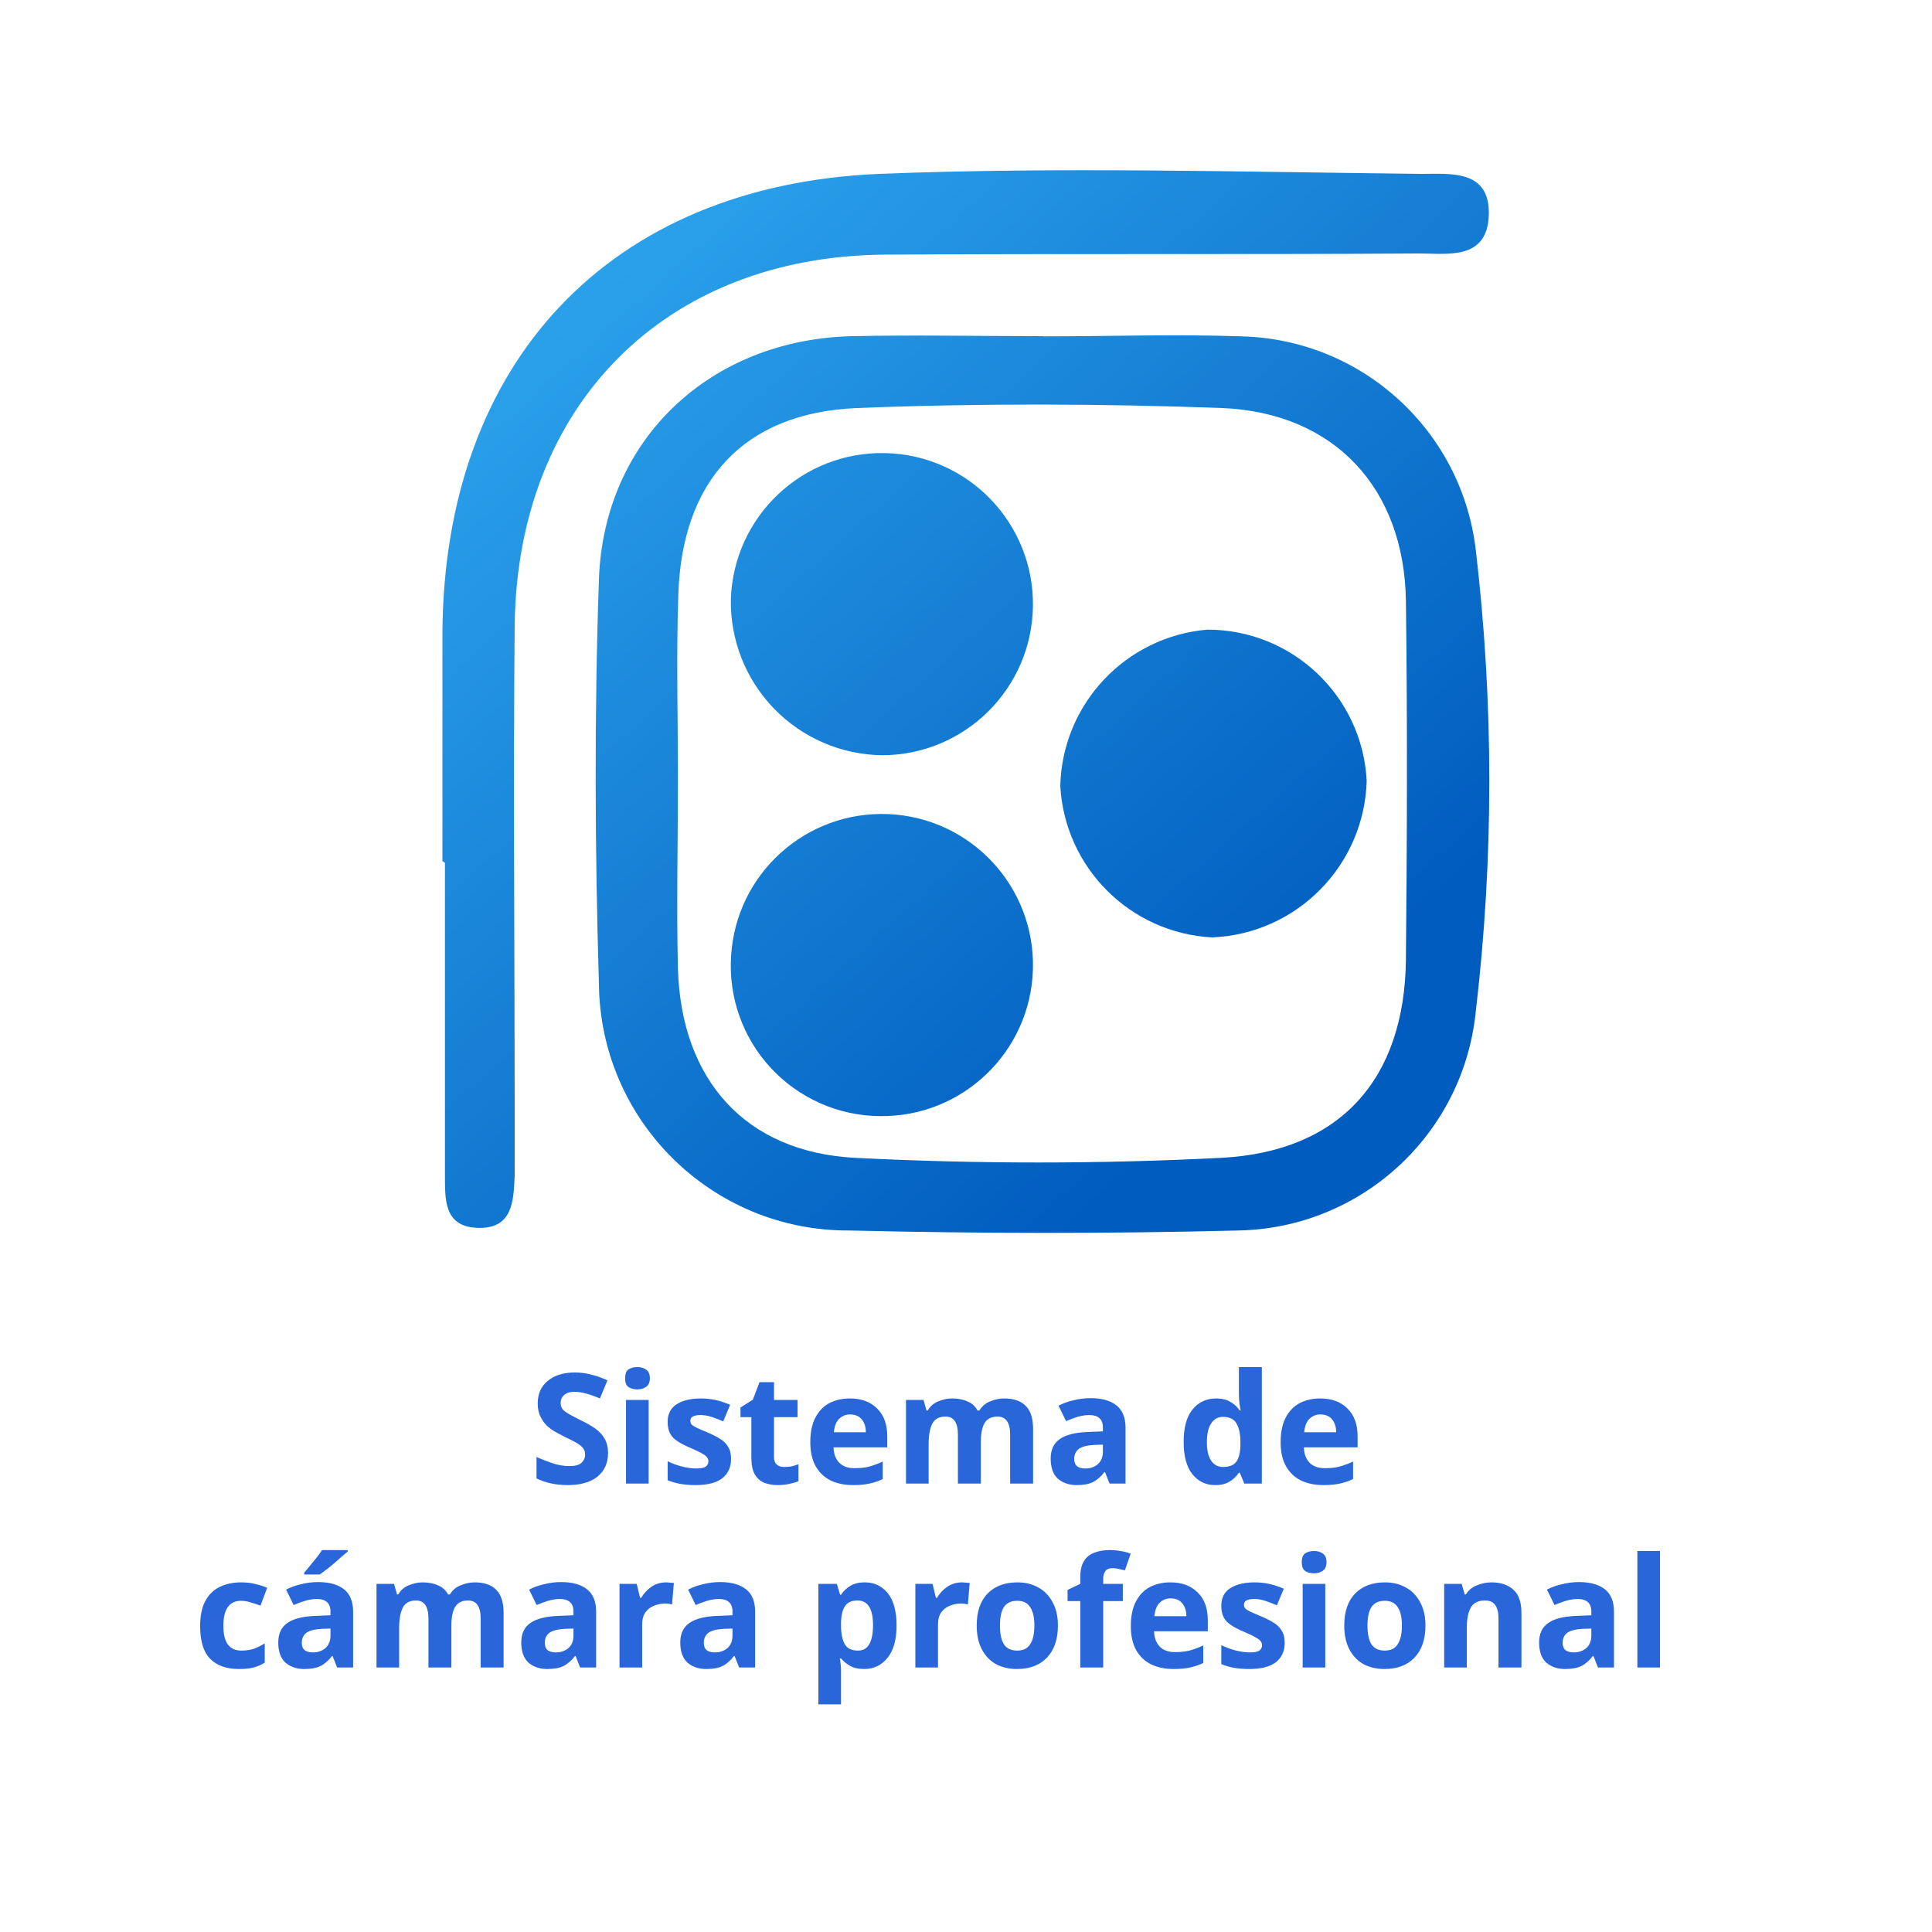
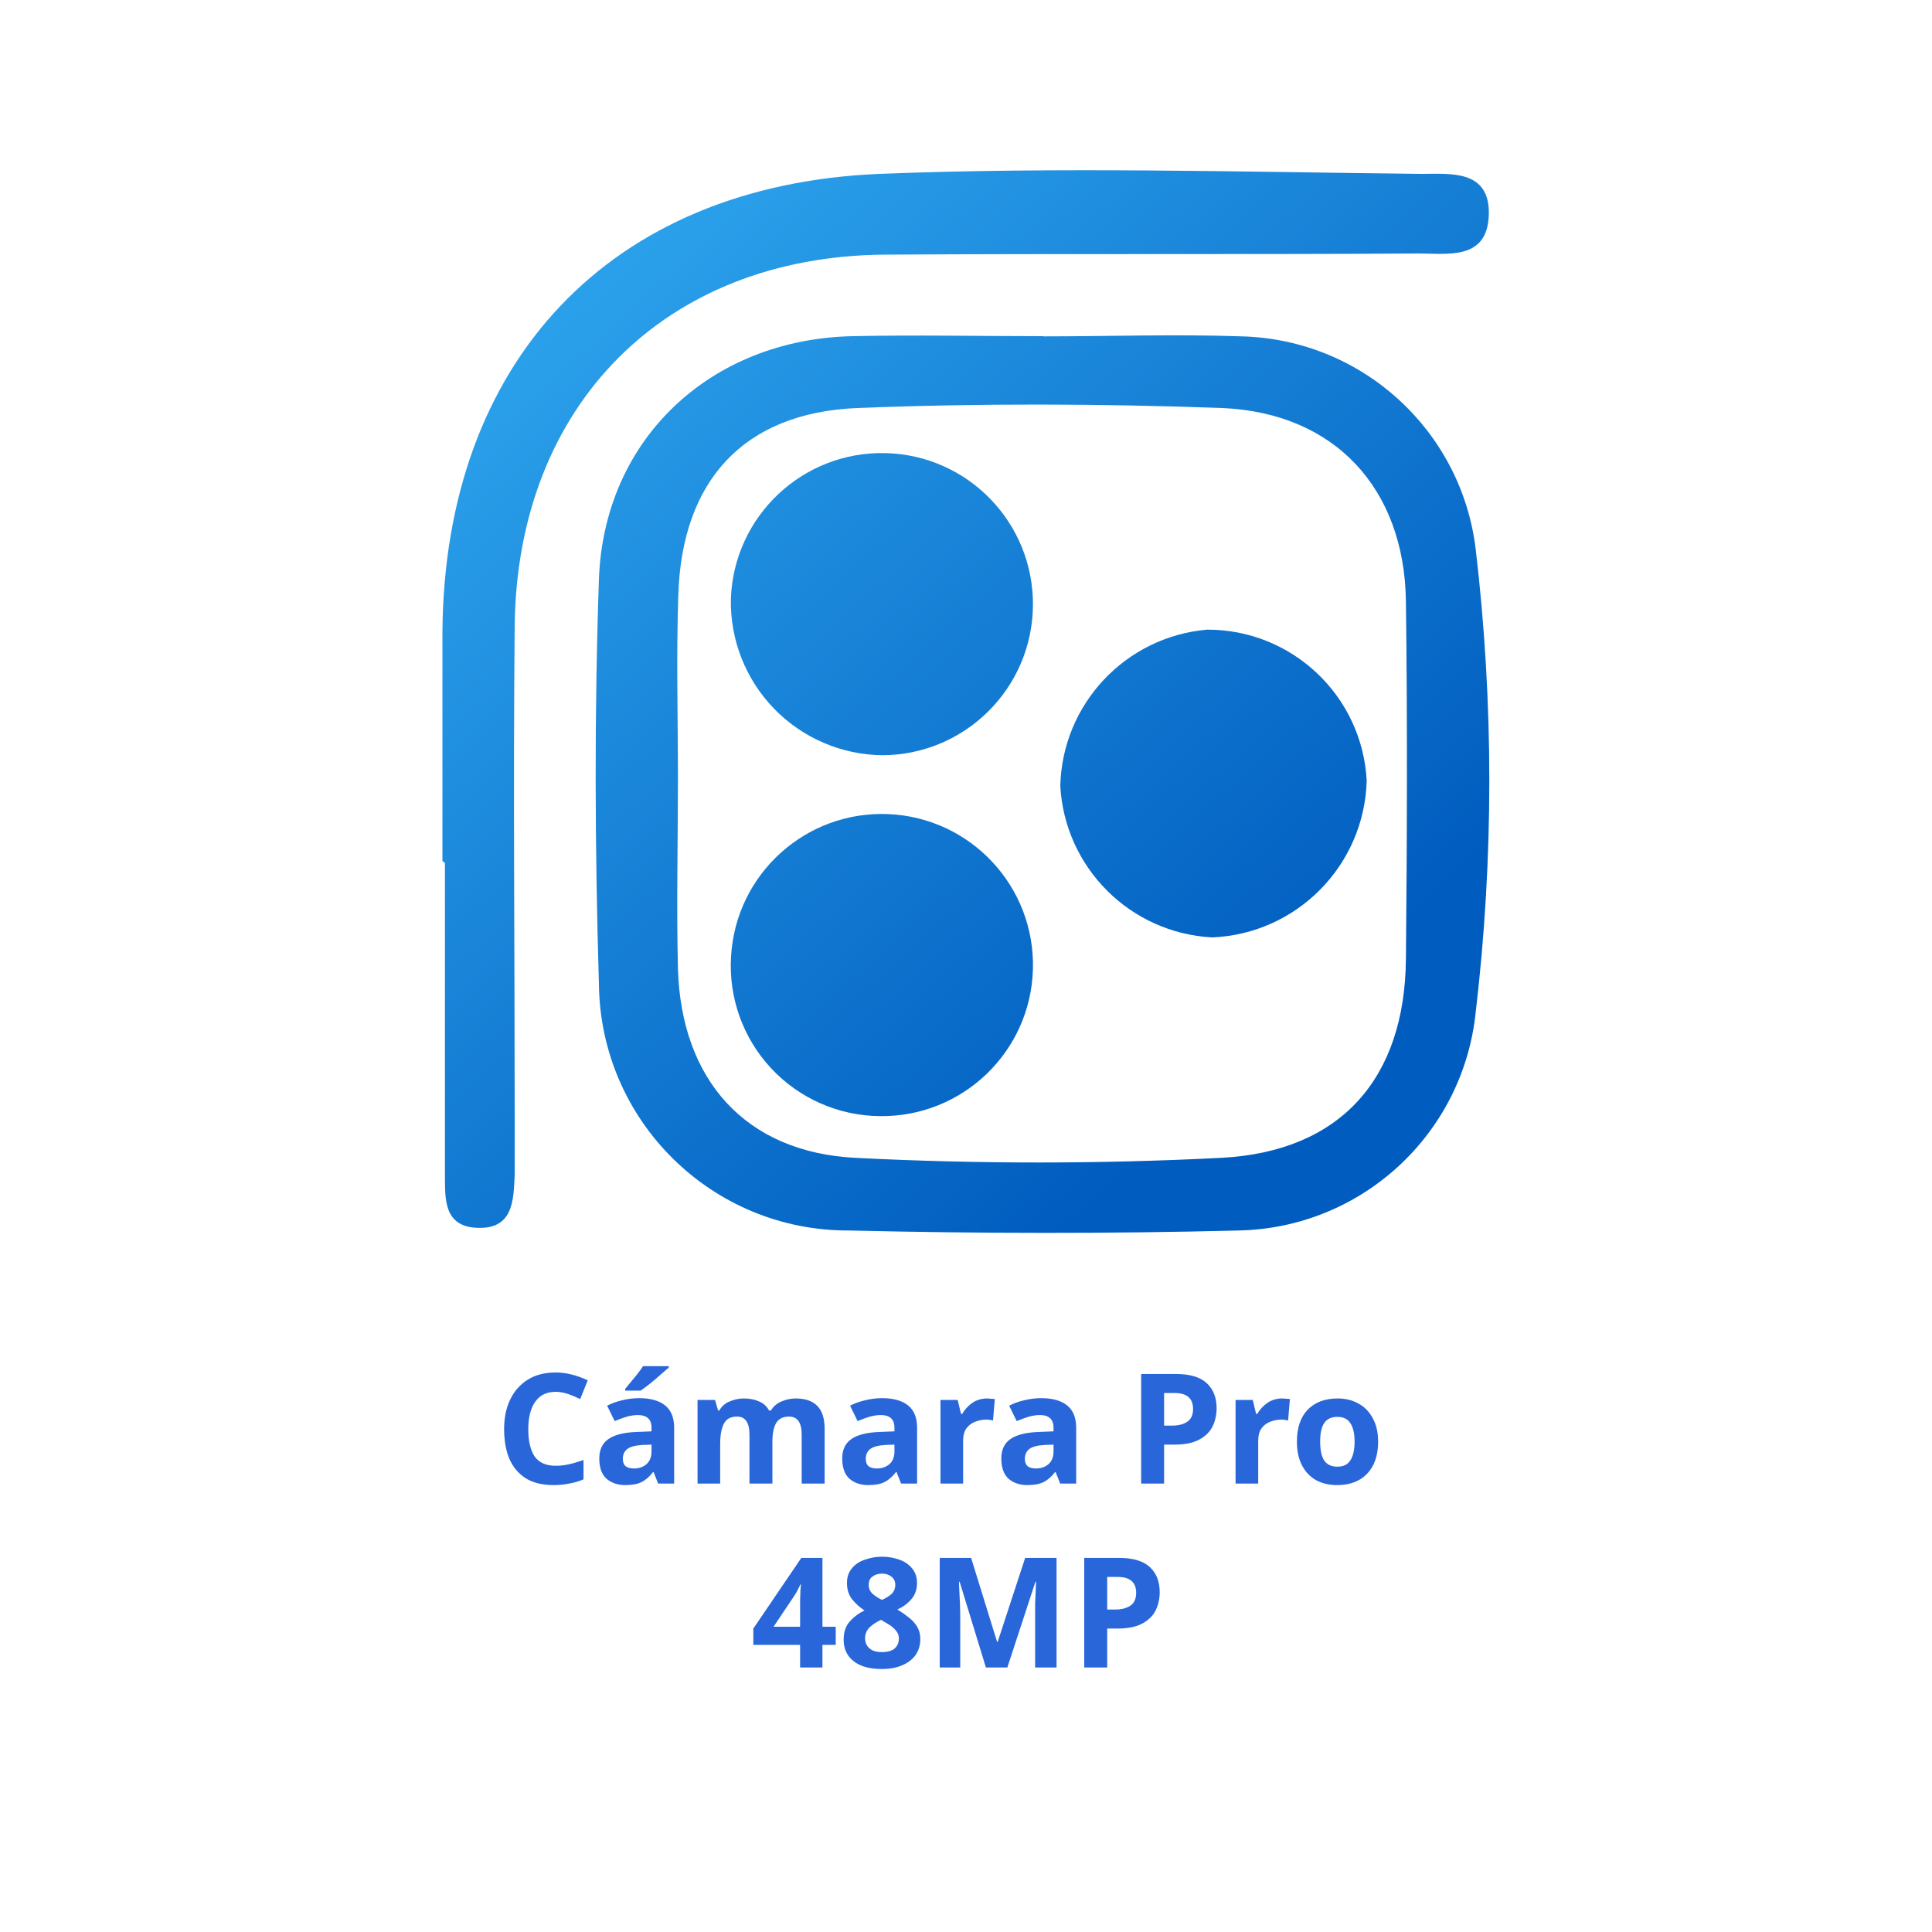
<svg xmlns="http://www.w3.org/2000/svg" xmlns:xlink="http://www.w3.org/1999/xlink" id="Capa_1" data-name="Capa 1" viewBox="0 0 100 100">
  <defs>
    <style>.cls-1{fill:url(#Degradado_sin_nombre_18);}.cls-2{fill:url(#Degradado_sin_nombre_18-2);}.cls-3{fill:url(#Degradado_sin_nombre_18-3);}.cls-4{fill:url(#Degradado_sin_nombre_18-4);}.cls-5{fill:url(#Degradado_sin_nombre_18-5);}.cls-6{font-size:7.93px;fill:#2866d9;font-family:Poppins-SemiBold, Poppins;font-weight:600;}</style>
    <linearGradient id="Degradado_sin_nombre_18" x1="13.48" y1="-4.21" x2="66.21" y2="54.28" gradientUnits="userSpaceOnUse">
      <stop offset="0" stop-color="#3fc1ff" />
      <stop offset="1" stop-color="#005cbf" />
    </linearGradient>
    <linearGradient id="Degradado_sin_nombre_18-2" x1="13.51" y1="-4.23" x2="66.23" y2="54.26" xlink:href="#Degradado_sin_nombre_18" />
    <linearGradient id="Degradado_sin_nombre_18-3" x1="13.61" y1="-4.32" x2="66.34" y2="54.17" xlink:href="#Degradado_sin_nombre_18" />
    <linearGradient id="Degradado_sin_nombre_18-4" x1="18.44" y1="-8.67" x2="71.17" y2="49.81" xlink:href="#Degradado_sin_nombre_18" />
    <linearGradient id="Degradado_sin_nombre_18-5" x1="4.31" y1="4.06" x2="57.04" y2="62.55" xlink:href="#Degradado_sin_nombre_18" />
  </defs>
  <path class="cls-1" d="M54,17.41c3.42,0,6.85-.12,10.27,0a12.52,12.52,0,0,1,12.11,11,102.28,102.28,0,0,1,0,24A12.59,12.59,0,0,1,64.1,63.69c-6.71.17-13.43.16-20.15,0A12.89,12.89,0,0,1,31,50.92c-.21-7-.24-14,0-20.94.26-7.28,5.8-12.42,13.12-12.58,3.29-.07,6.58,0,9.88,0ZM35.09,40.29c0,3.29-.08,6.57,0,9.86.17,5.72,3.47,9.49,9.19,9.78a186.56,186.56,0,0,0,18.92,0c6.2-.32,9.51-4.11,9.57-10.28s.08-12.36,0-18.53c-.08-5.83-3.68-9.75-9.5-10-6.3-.23-12.62-.25-18.92,0-5.86.25-9.05,3.76-9.24,9.65C35,34,35.09,37.14,35.09,40.29Z" />
  <path class="cls-2" d="M22.9,44.57c0-4,0-7.9,0-11.86C23,18.76,31.52,9.59,45.51,9,54.85,8.63,64.22,8.9,73.58,9c1.48,0,3.55-.24,3.48,2.12s-2.13,2-3.61,2c-9.22.06-18.45,0-27.67.06-11.37.09-19,7.79-19.14,19.18-.08,8.43,0,16.87,0,25.3,0,1,0,2.11,0,3.16-.06,1.34-.08,2.84-2,2.73-1.68-.1-1.6-1.52-1.61-2.68,0-5.4,0-10.81,0-16.21Z" />
  <path class="cls-3" d="M37.83,31a7.82,7.82,0,1,1,7.82,8.09A7.93,7.93,0,0,1,37.83,31Z" />
  <path class="cls-4" d="M70.74,40.41a8.35,8.35,0,0,1-8,8.11,8.31,8.31,0,0,1-7.86-7.84,8.32,8.32,0,0,1,7.61-8.09A8.25,8.25,0,0,1,70.74,40.41Z" />
  <path class="cls-5" d="M37.84,49.5a7.82,7.82,0,1,1,7.71,8.27A7.78,7.78,0,0,1,37.84,49.5Z" />
-   <text class="cls-6" transform="translate(27.41 76.79)">Sistema de<tspan x="-17.41" y="9.52">cámara profesional</tspan>
+   <text class="cls-6" transform="translate(25.64 76.79)">Cámara Pro<tspan x="13.21" y="9.52">48MP</tspan>
  </text>
</svg>
